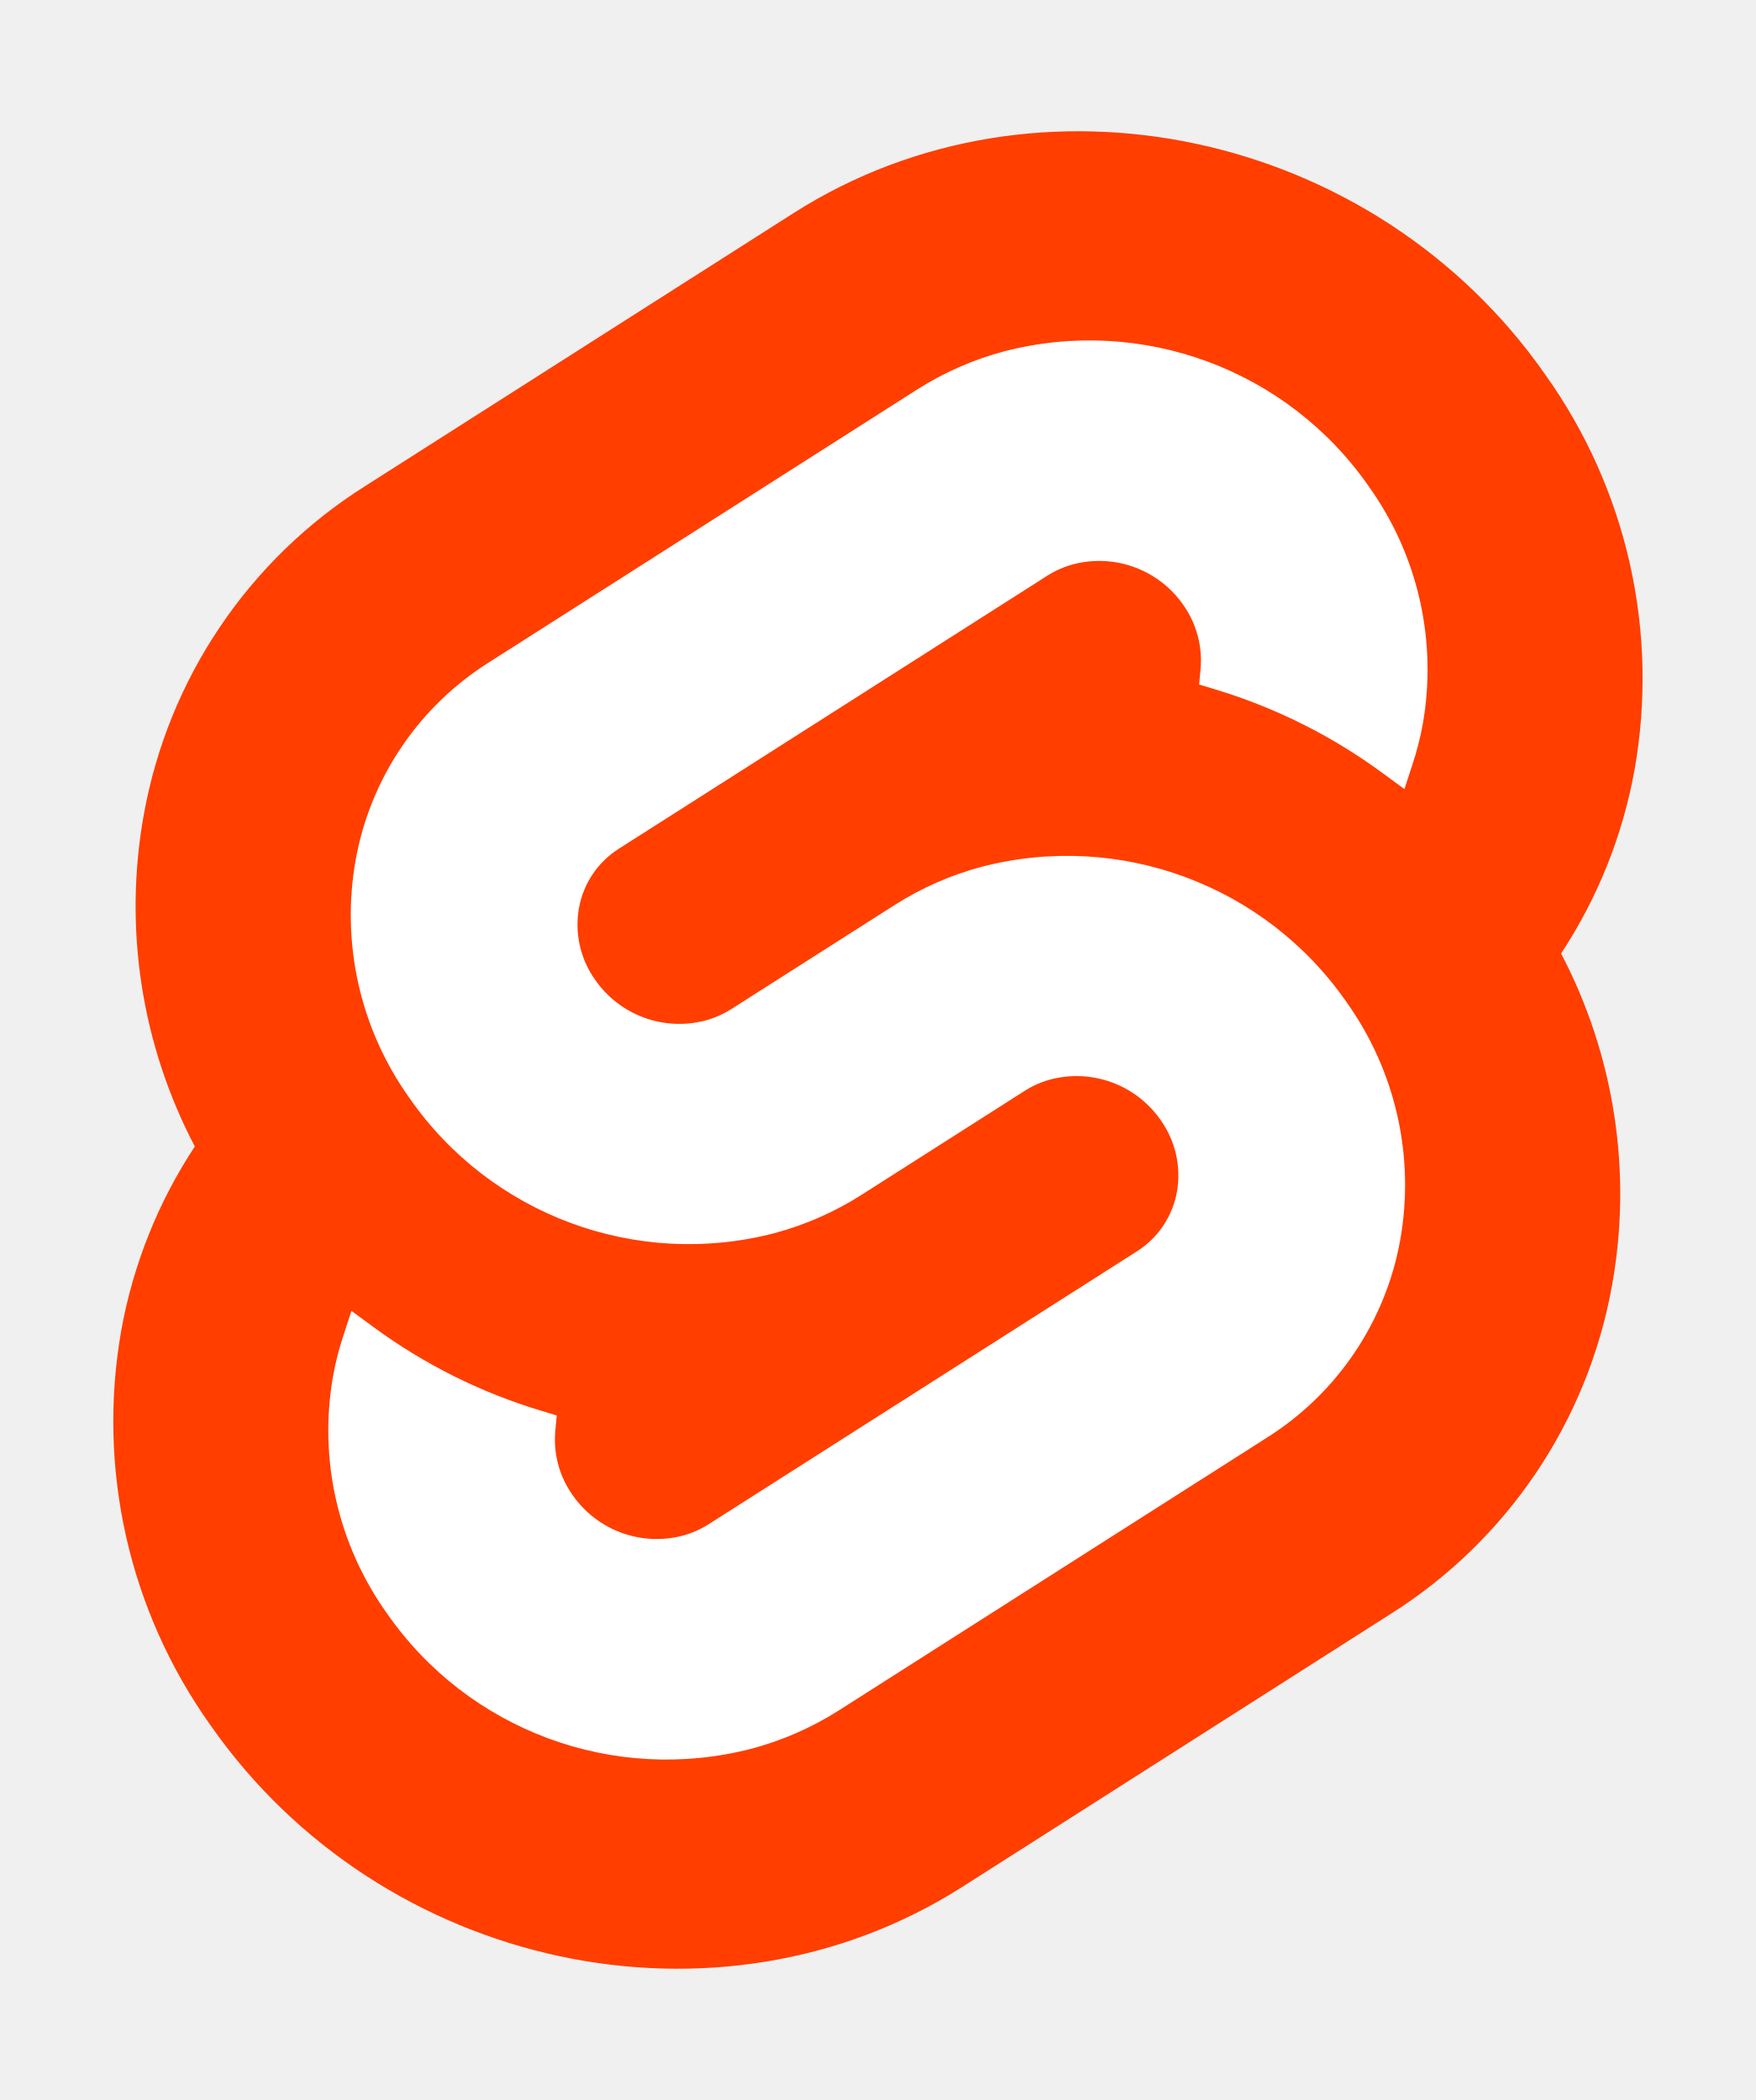
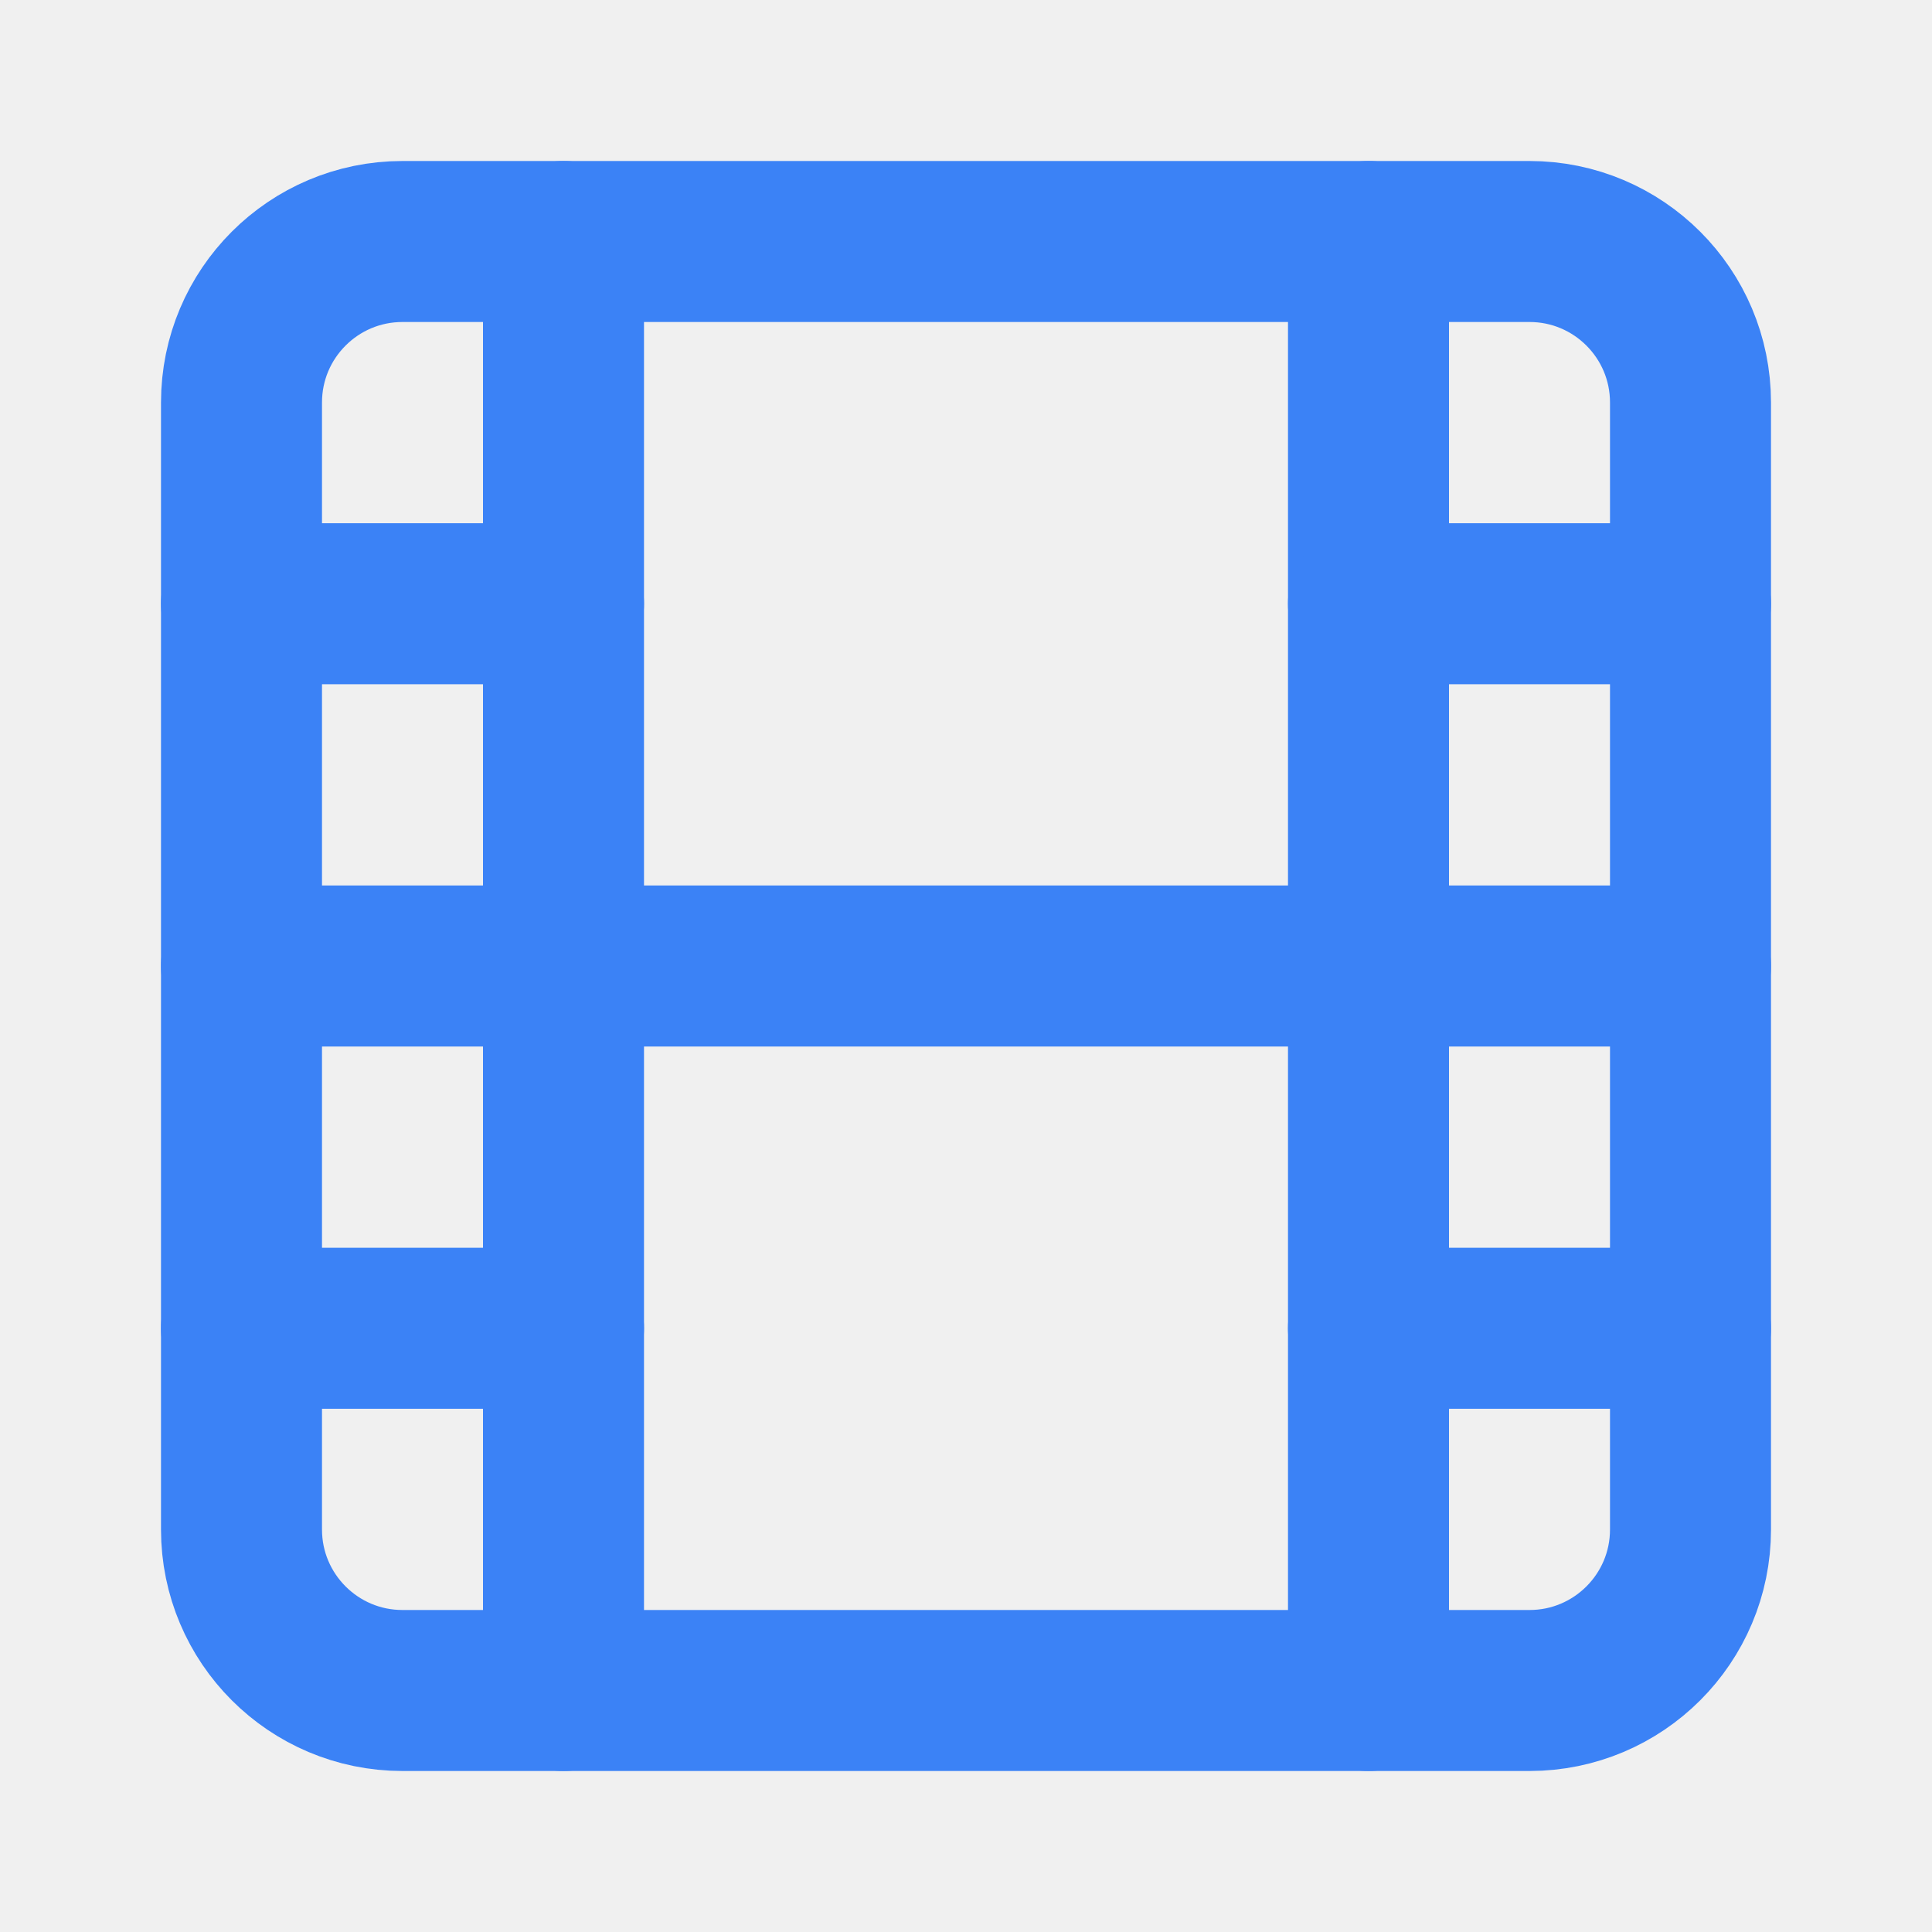
- <svg xmlns="http://www.w3.org/2000/svg" width="107" height="128" viewBox="0 0 107 128">
-   <path d="M94.157 22.819c-10.4-14.885-30.94-19.297-45.792-9.835L22.282 29.608A29.92 29.92 0 0 0 8.764 49.65a31.5 31.5 0 0 0 3.108 20.231 30 30 0 0 0-4.477 11.183 31.9 31.9 0 0 0 5.448 24.116c10.402 14.887 30.942 19.297 45.791 9.835l26.083-16.624A29.92 29.92 0 0 0 98.235 78.35a31.53 31.53 0 0 0-3.105-20.232 30 30 0 0 0 4.474-11.182 31.88 31.88 0 0 0-5.447-24.116" style="fill:#ff3e00" />
-   <path d="M45.817 106.582a20.72 20.72 0 0 1-22.237-8.243 19.17 19.17 0 0 1-3.277-14.503 18 18 0 0 1 .624-2.435l.49-1.498 1.337.981a33.6 33.6 0 0 0 10.203 5.098l.97.294-.09.968a5.85 5.85 0 0 0 1.052 3.878 6.24 6.24 0 0 0 6.695 2.485 5.8 5.8 0 0 0 1.603-.704L69.27 76.28a5.43 5.43 0 0 0 2.45-3.631 5.8 5.8 0 0 0-.987-4.371 6.24 6.24 0 0 0-6.698-2.487 5.7 5.7 0 0 0-1.6.704l-9.953 6.345a19 19 0 0 1-5.296 2.326 20.72 20.72 0 0 1-22.237-8.243 19.17 19.17 0 0 1-3.277-14.502 17.99 17.99 0 0 1 8.13-12.052l26.081-16.623a19 19 0 0 1 5.3-2.329 20.72 20.72 0 0 1 22.237 8.243 19.17 19.17 0 0 1 3.277 14.503 18 18 0 0 1-.624 2.435l-.49 1.498-1.337-.98a33.6 33.6 0 0 0-10.203-5.1l-.97-.294.09-.968a5.86 5.86 0 0 0-1.052-3.878 6.24 6.24 0 0 0-6.696-2.485 5.8 5.8 0 0 0-1.602.704L37.73 51.72a5.42 5.42 0 0 0-2.449 3.63 5.79 5.79 0 0 0 .986 4.372 6.24 6.24 0 0 0 6.698 2.486 5.8 5.8 0 0 0 1.602-.704l9.952-6.342a19 19 0 0 1 5.295-2.328 20.72 20.72 0 0 1 22.237 8.242 19.17 19.17 0 0 1 3.277 14.503 18 18 0 0 1-8.13 12.053l-26.081 16.622a19 19 0 0 1-5.3 2.328" style="fill:#fff" />
+ <svg xmlns="http://www.w3.org/2000/svg" width="32" height="32" viewBox="0 0 24 24" fill="none" stroke="#3b82f6" stroke-width="2" stroke-linecap="round" stroke-linejoin="round">
+   <rect width="18" height="18" x="3" y="3" rx="2" />
+   <path d="M7 3v18" />
+   <path d="M3 7.5h4" />
+   <path d="M3 12h18" />
+   <path d="M3 16.5h4" />
+   <path d="M17 3v18" />
+   <path d="M17 7.5h4" />
+   <path d="M17 16.5h4" />
</svg>
